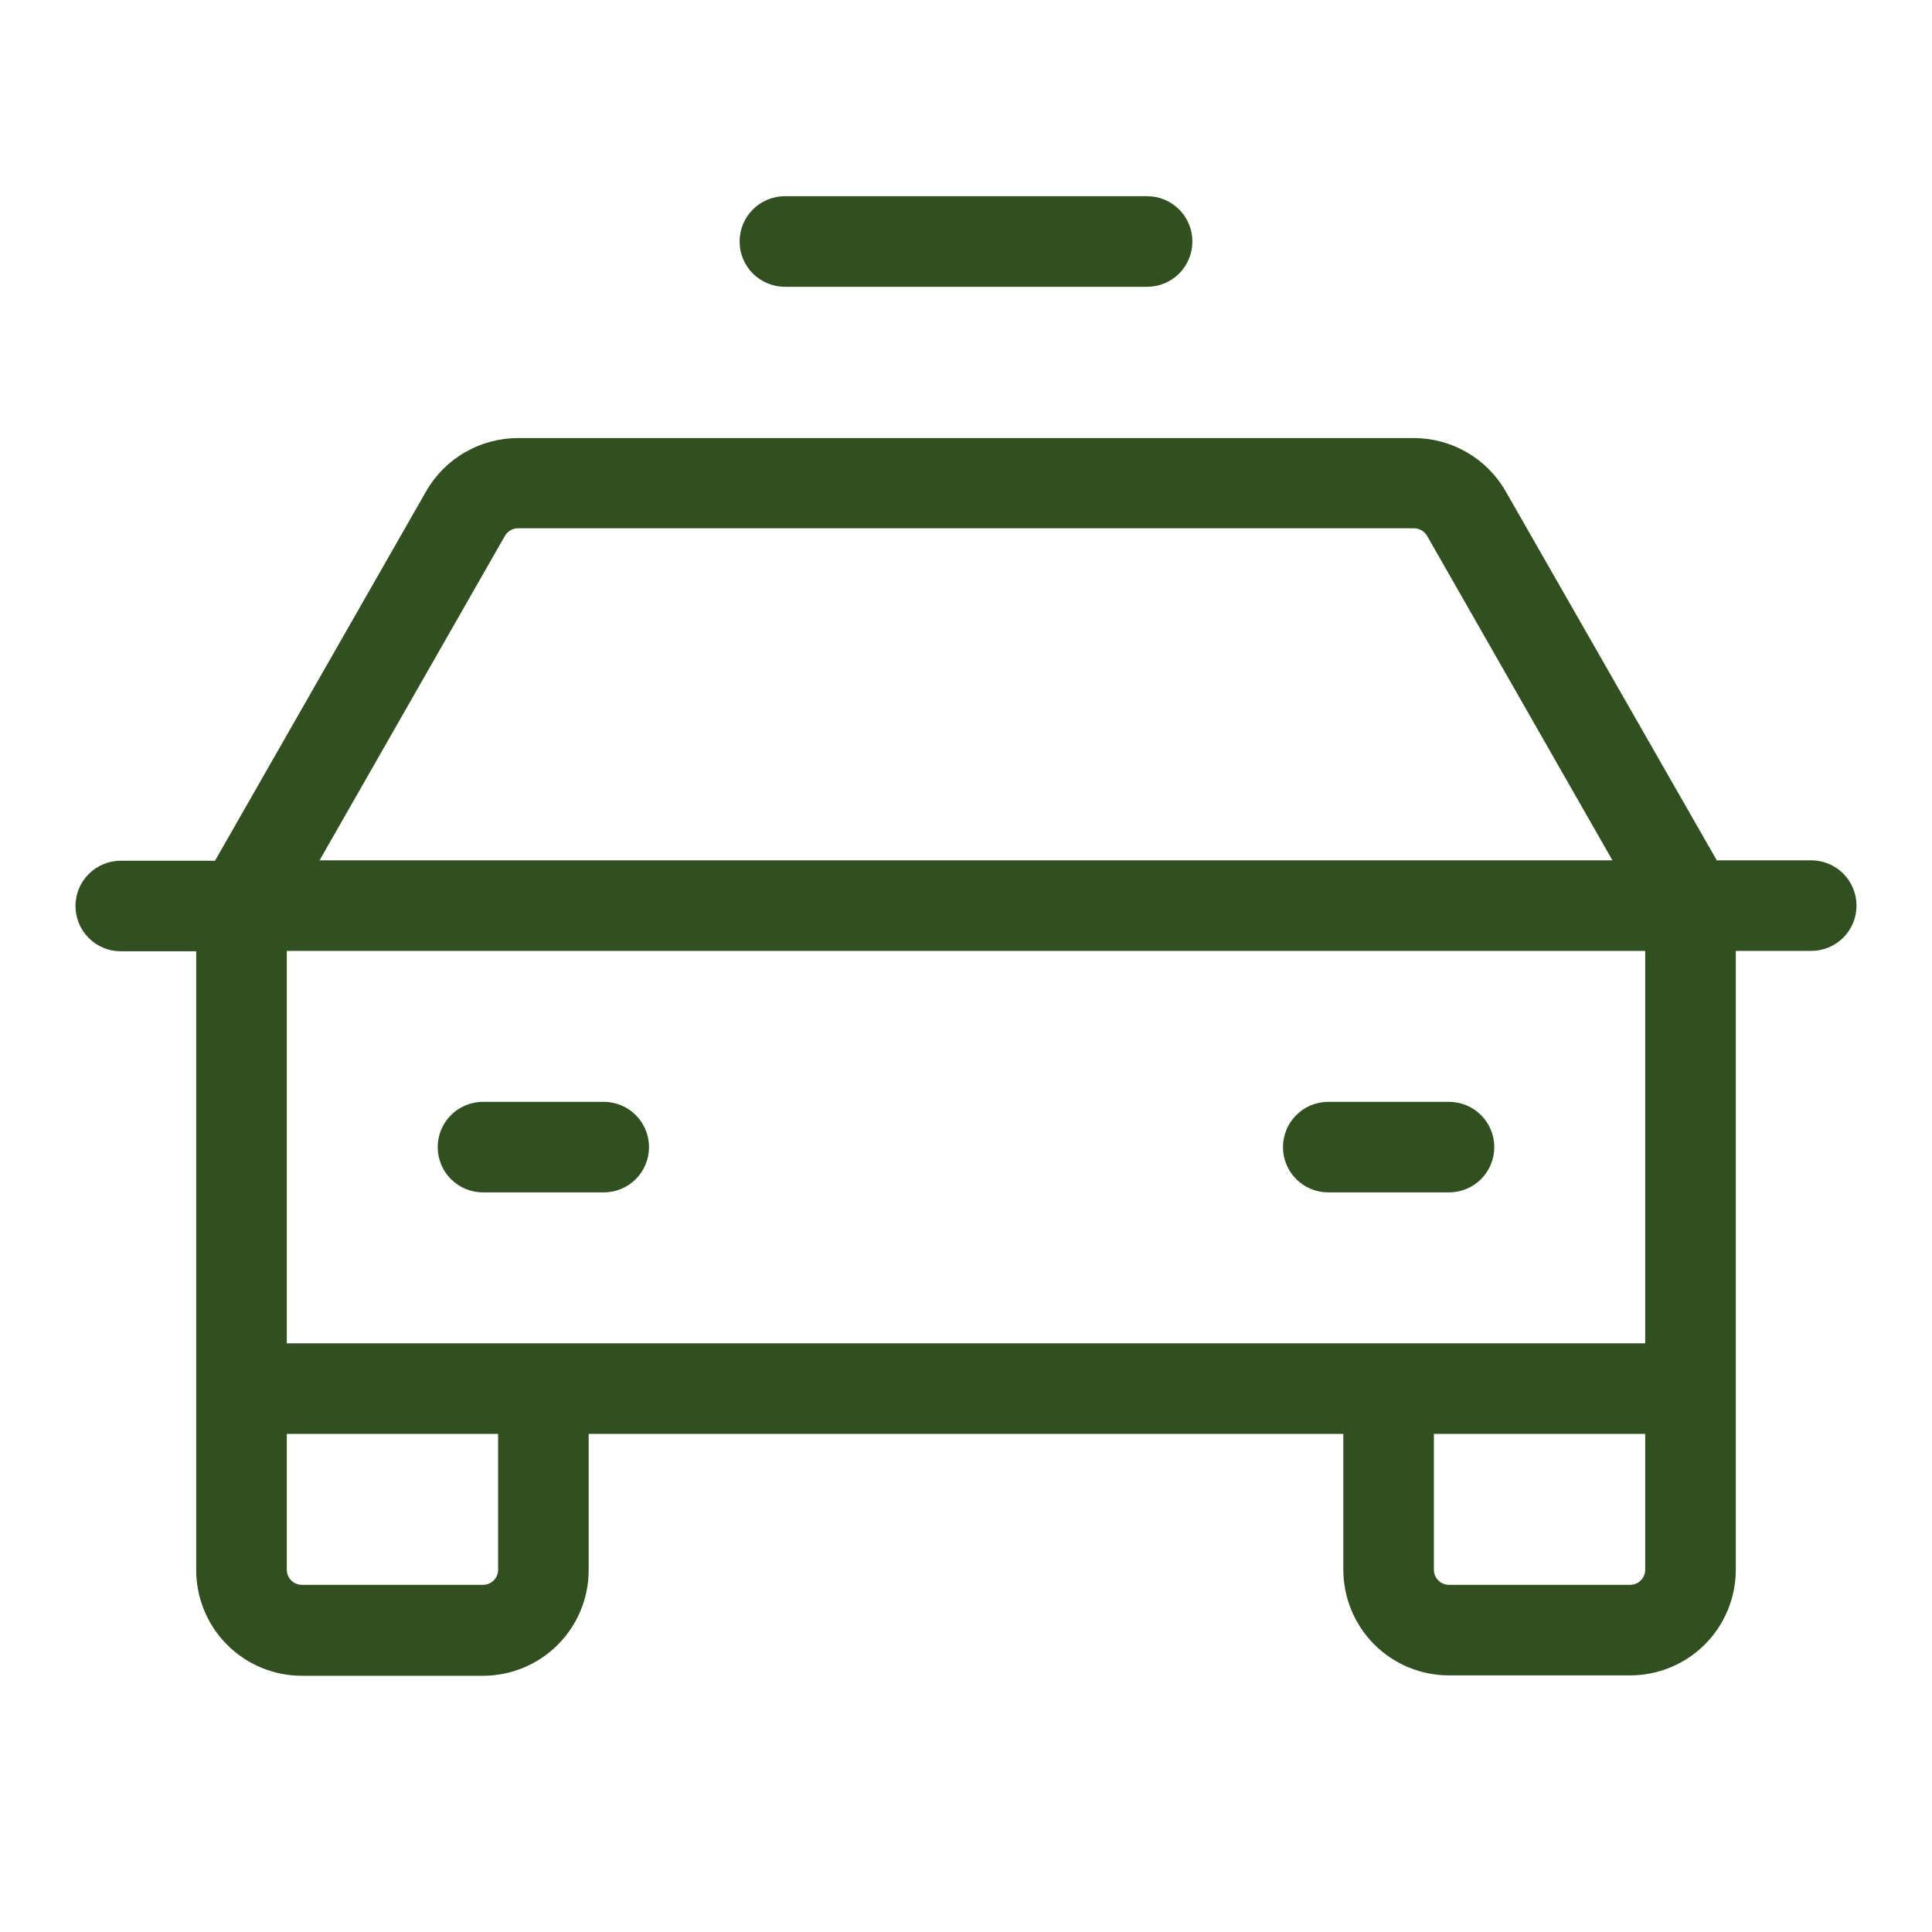
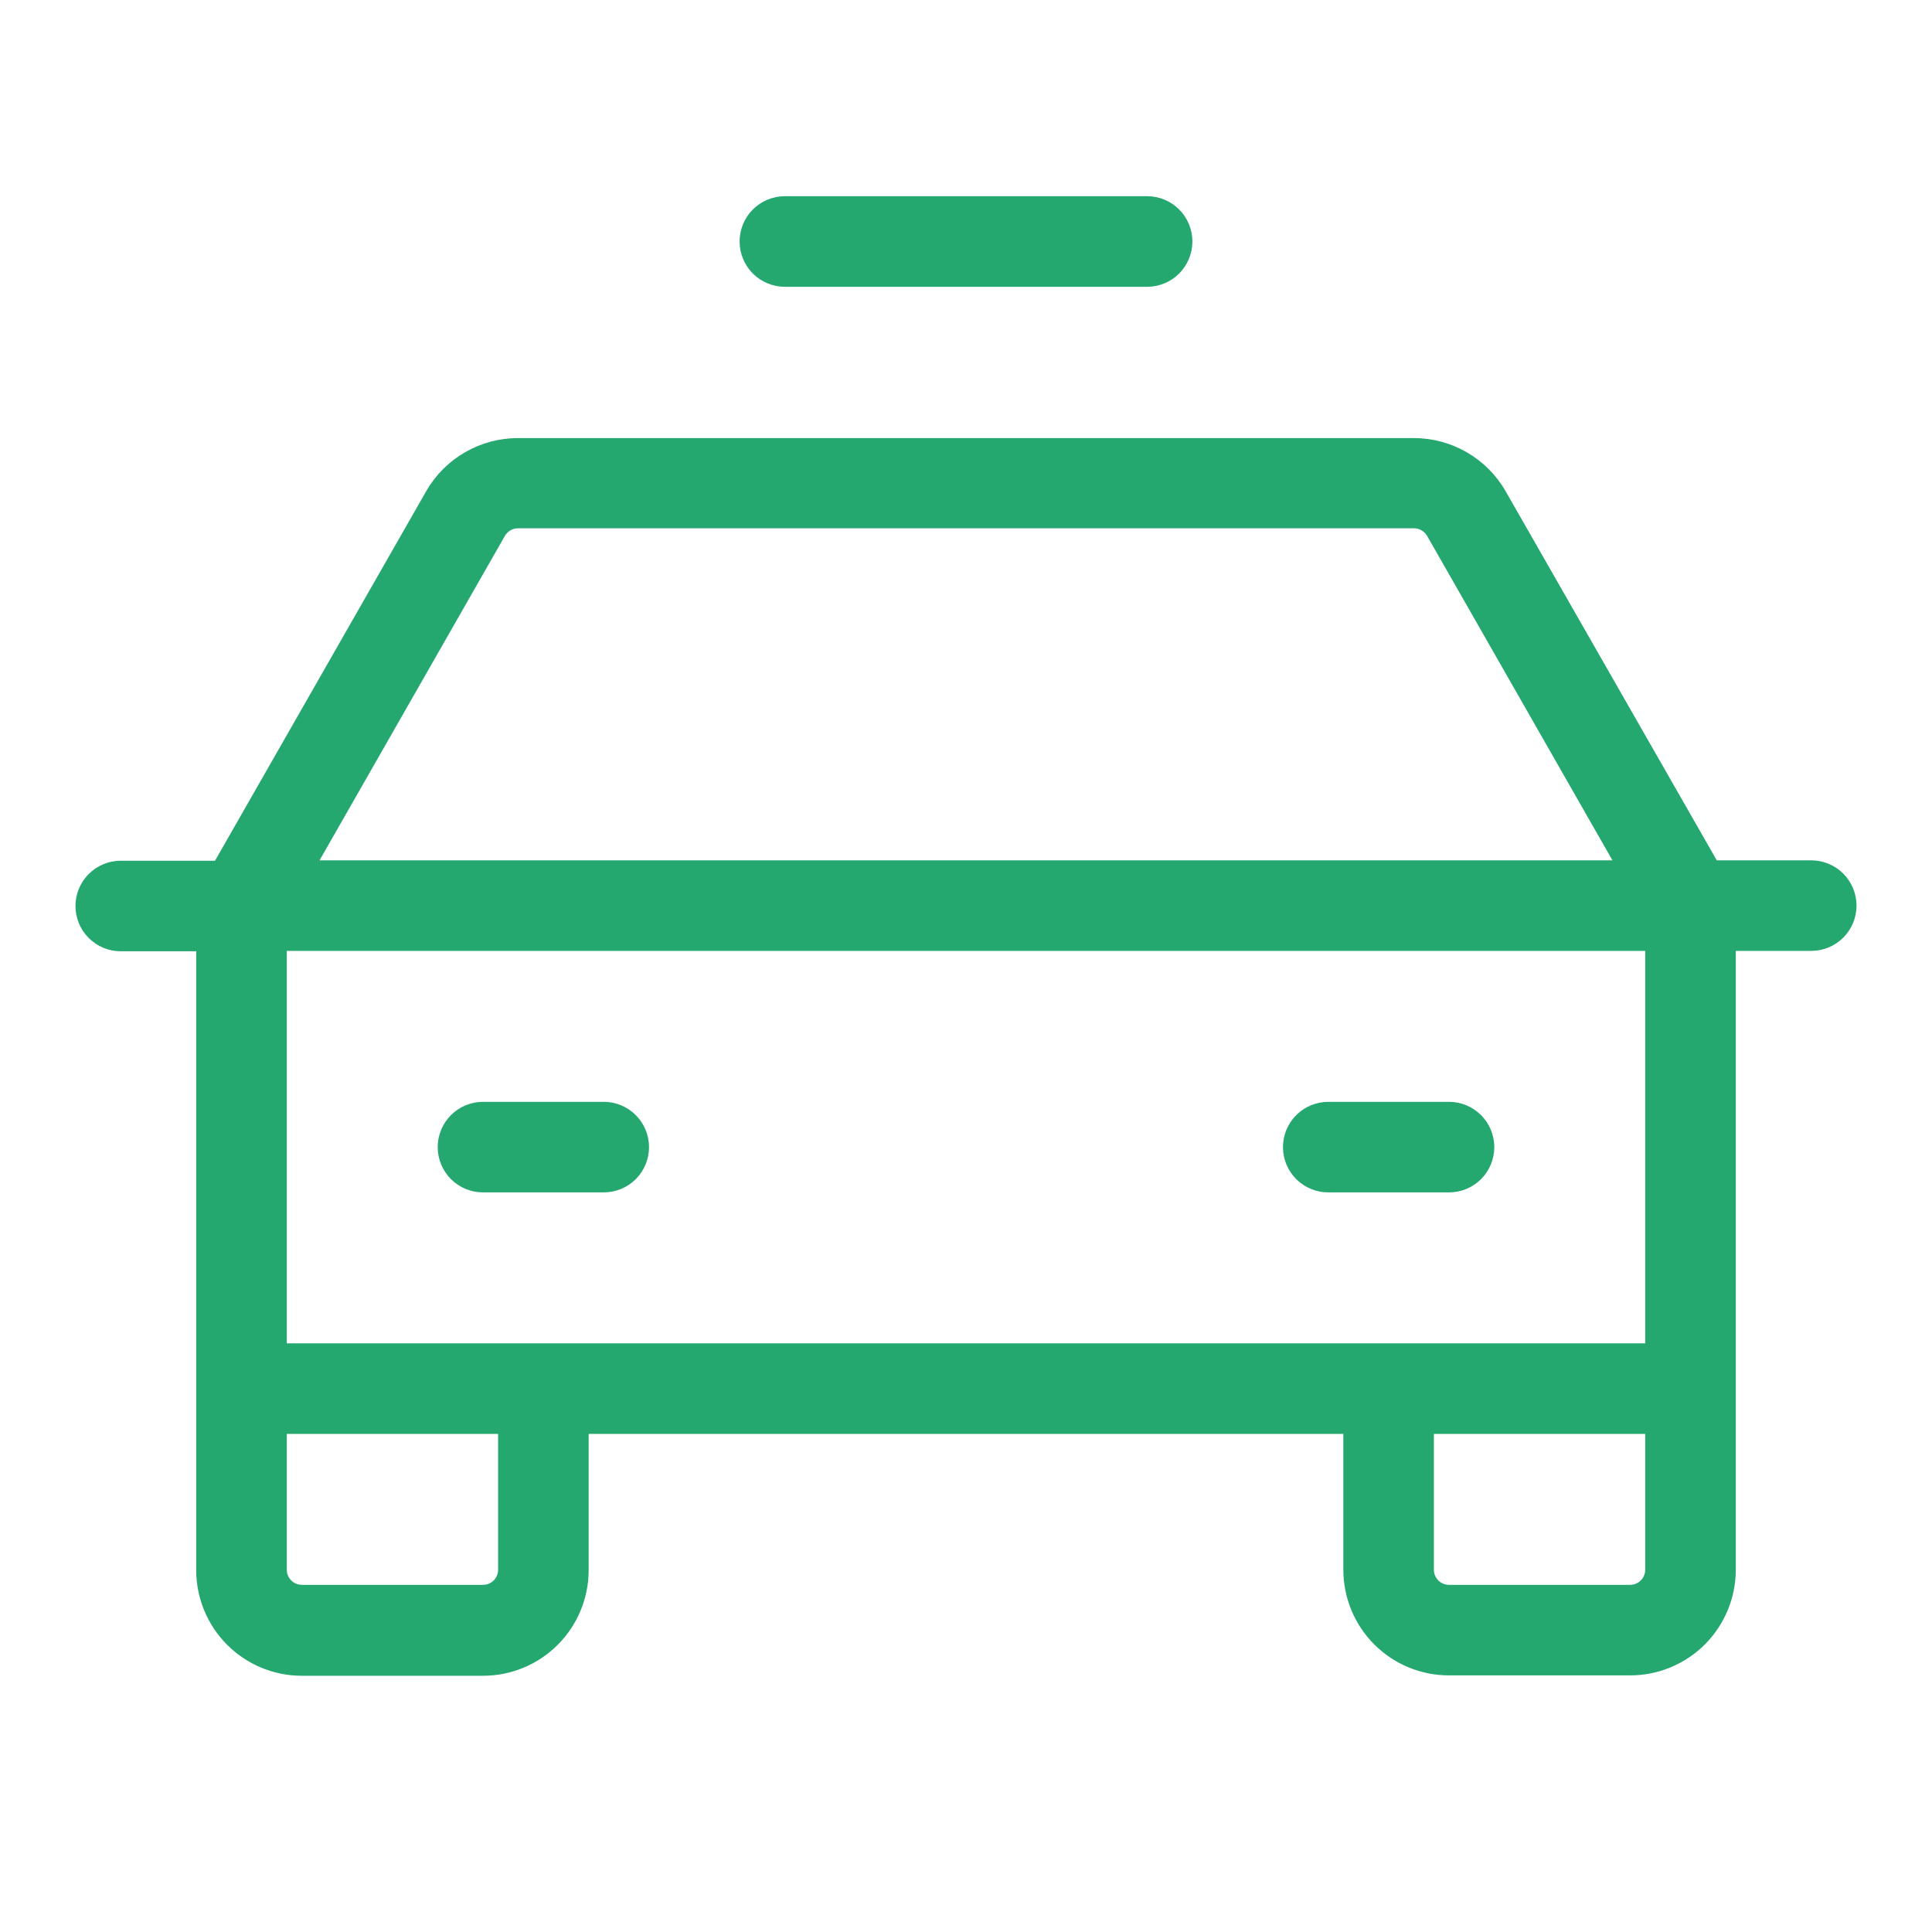
<svg xmlns="http://www.w3.org/2000/svg" width="45" height="45" viewBox="0 0 45 45" fill="none">
-   <path d="M42.188 20.039H39.987L35.065 11.435C34.849 11.06 34.537 10.749 34.162 10.533C33.787 10.317 33.362 10.203 32.929 10.204H12.066C11.633 10.203 11.208 10.317 10.833 10.533C10.458 10.749 10.146 11.06 9.93 11.435L5.008 20.048H2.812C2.533 20.048 2.265 20.159 2.067 20.357C1.869 20.555 1.758 20.823 1.758 21.102C1.758 21.382 1.869 21.651 2.067 21.848C2.265 22.046 2.533 22.157 2.812 22.157H4.57V36.571C4.57 37.224 4.83 37.85 5.291 38.311C5.753 38.773 6.379 39.032 7.031 39.032H11.25C11.903 39.032 12.529 38.773 12.99 38.311C13.452 37.85 13.711 37.224 13.711 36.571V33.398H31.289V36.562C31.289 37.215 31.548 37.841 32.01 38.303C32.471 38.764 33.097 39.023 33.75 39.023H37.969C38.621 39.023 39.247 38.764 39.709 38.303C40.17 37.841 40.43 37.215 40.43 36.562V22.148H42.188C42.467 22.148 42.736 22.037 42.933 21.84C43.131 21.642 43.242 21.373 43.242 21.094C43.242 20.814 43.131 20.546 42.933 20.348C42.736 20.15 42.467 20.039 42.188 20.039ZM11.761 12.48C11.792 12.427 11.837 12.383 11.89 12.352C11.943 12.321 12.004 12.305 12.066 12.305H32.934C32.996 12.305 33.057 12.321 33.11 12.352C33.163 12.383 33.208 12.427 33.239 12.48L37.557 20.039H7.443L11.761 12.48ZM11.602 36.562C11.602 36.656 11.565 36.745 11.499 36.811C11.433 36.877 11.343 36.914 11.25 36.914H7.031C6.938 36.914 6.849 36.877 6.783 36.811C6.717 36.745 6.68 36.656 6.68 36.562V33.398H11.602V36.562ZM37.969 36.914H33.75C33.657 36.914 33.567 36.877 33.501 36.811C33.435 36.745 33.398 36.656 33.398 36.562V33.398H38.32V36.562C38.32 36.656 38.283 36.745 38.217 36.811C38.151 36.877 38.062 36.914 37.969 36.914ZM38.32 31.289H6.68V22.148H38.32V31.289ZM10.195 26.719C10.195 26.439 10.306 26.171 10.504 25.973C10.702 25.775 10.97 25.664 11.25 25.664H14.062C14.342 25.664 14.611 25.775 14.808 25.973C15.006 26.171 15.117 26.439 15.117 26.719C15.117 26.998 15.006 27.267 14.808 27.465C14.611 27.662 14.342 27.773 14.062 27.773H11.25C10.97 27.773 10.702 27.662 10.504 27.465C10.306 27.267 10.195 26.998 10.195 26.719ZM29.883 26.719C29.883 26.439 29.994 26.171 30.192 25.973C30.39 25.775 30.658 25.664 30.938 25.664H33.75C34.03 25.664 34.298 25.775 34.496 25.973C34.694 26.171 34.805 26.439 34.805 26.719C34.805 26.998 34.694 27.267 34.496 27.465C34.298 27.662 34.03 27.773 33.75 27.773H30.938C30.658 27.773 30.39 27.662 30.192 27.465C29.994 27.267 29.883 26.998 29.883 26.719ZM17.227 5.625C17.227 5.345 17.338 5.077 17.535 4.879C17.733 4.681 18.002 4.57 18.281 4.57H26.719C26.998 4.57 27.267 4.681 27.465 4.879C27.662 5.077 27.773 5.345 27.773 5.625C27.773 5.905 27.662 6.173 27.465 6.371C27.267 6.569 26.998 6.68 26.719 6.68H18.281C18.002 6.68 17.733 6.569 17.535 6.371C17.338 6.173 17.227 5.905 17.227 5.625Z" fill="#30511F" />
+   <path d="M42.188 20.039H39.987L35.065 11.435C34.849 11.06 34.537 10.749 34.162 10.533C33.787 10.317 33.362 10.203 32.929 10.204H12.066C11.633 10.203 11.208 10.317 10.833 10.533C10.458 10.749 10.146 11.06 9.93 11.435L5.008 20.048H2.812C2.533 20.048 2.265 20.159 2.067 20.357C1.869 20.555 1.758 20.823 1.758 21.102C1.758 21.382 1.869 21.651 2.067 21.848C2.265 22.046 2.533 22.157 2.812 22.157H4.57V36.571C4.57 37.224 4.83 37.85 5.291 38.311C5.753 38.773 6.379 39.032 7.031 39.032H11.25C11.903 39.032 12.529 38.773 12.99 38.311C13.452 37.85 13.711 37.224 13.711 36.571V33.398H31.289V36.562C31.289 37.215 31.548 37.841 32.01 38.303C32.471 38.764 33.097 39.023 33.75 39.023H37.969C38.621 39.023 39.247 38.764 39.709 38.303C40.17 37.841 40.43 37.215 40.43 36.562V22.148H42.188C42.467 22.148 42.736 22.037 42.933 21.84C43.131 21.642 43.242 21.373 43.242 21.094C43.242 20.814 43.131 20.546 42.933 20.348C42.736 20.15 42.467 20.039 42.188 20.039ZM11.761 12.48C11.792 12.427 11.837 12.383 11.89 12.352C11.943 12.321 12.004 12.305 12.066 12.305H32.934C32.996 12.305 33.057 12.321 33.11 12.352C33.163 12.383 33.208 12.427 33.239 12.48L37.557 20.039H7.443L11.761 12.48ZM11.602 36.562C11.602 36.656 11.565 36.745 11.499 36.811C11.433 36.877 11.343 36.914 11.25 36.914H7.031C6.938 36.914 6.849 36.877 6.783 36.811C6.717 36.745 6.68 36.656 6.68 36.562V33.398H11.602V36.562ZM37.969 36.914H33.75C33.657 36.914 33.567 36.877 33.501 36.811C33.435 36.745 33.398 36.656 33.398 36.562V33.398H38.32V36.562C38.32 36.656 38.283 36.745 38.217 36.811C38.151 36.877 38.062 36.914 37.969 36.914ZM38.32 31.289H6.68V22.148H38.32V31.289ZM10.195 26.719C10.195 26.439 10.306 26.171 10.504 25.973C10.702 25.775 10.97 25.664 11.25 25.664H14.062C14.342 25.664 14.611 25.775 14.808 25.973C15.006 26.171 15.117 26.439 15.117 26.719C15.117 26.998 15.006 27.267 14.808 27.465C14.611 27.662 14.342 27.773 14.062 27.773H11.25C10.97 27.773 10.702 27.662 10.504 27.465C10.306 27.267 10.195 26.998 10.195 26.719ZM29.883 26.719C29.883 26.439 29.994 26.171 30.192 25.973C30.39 25.775 30.658 25.664 30.938 25.664H33.75C34.03 25.664 34.298 25.775 34.496 25.973C34.694 26.171 34.805 26.439 34.805 26.719C34.805 26.998 34.694 27.267 34.496 27.465C34.298 27.662 34.03 27.773 33.75 27.773H30.938C30.658 27.773 30.39 27.662 30.192 27.465C29.994 27.267 29.883 26.998 29.883 26.719ZM17.227 5.625C17.227 5.345 17.338 5.077 17.535 4.879C17.733 4.681 18.002 4.57 18.281 4.57H26.719C26.998 4.57 27.267 4.681 27.465 4.879C27.662 5.077 27.773 5.345 27.773 5.625C27.773 5.905 27.662 6.173 27.465 6.371C27.267 6.569 26.998 6.68 26.719 6.68H18.281C18.002 6.68 17.733 6.569 17.535 6.371C17.338 6.173 17.227 5.905 17.227 5.625Z" fill="#25A870" />
</svg>
